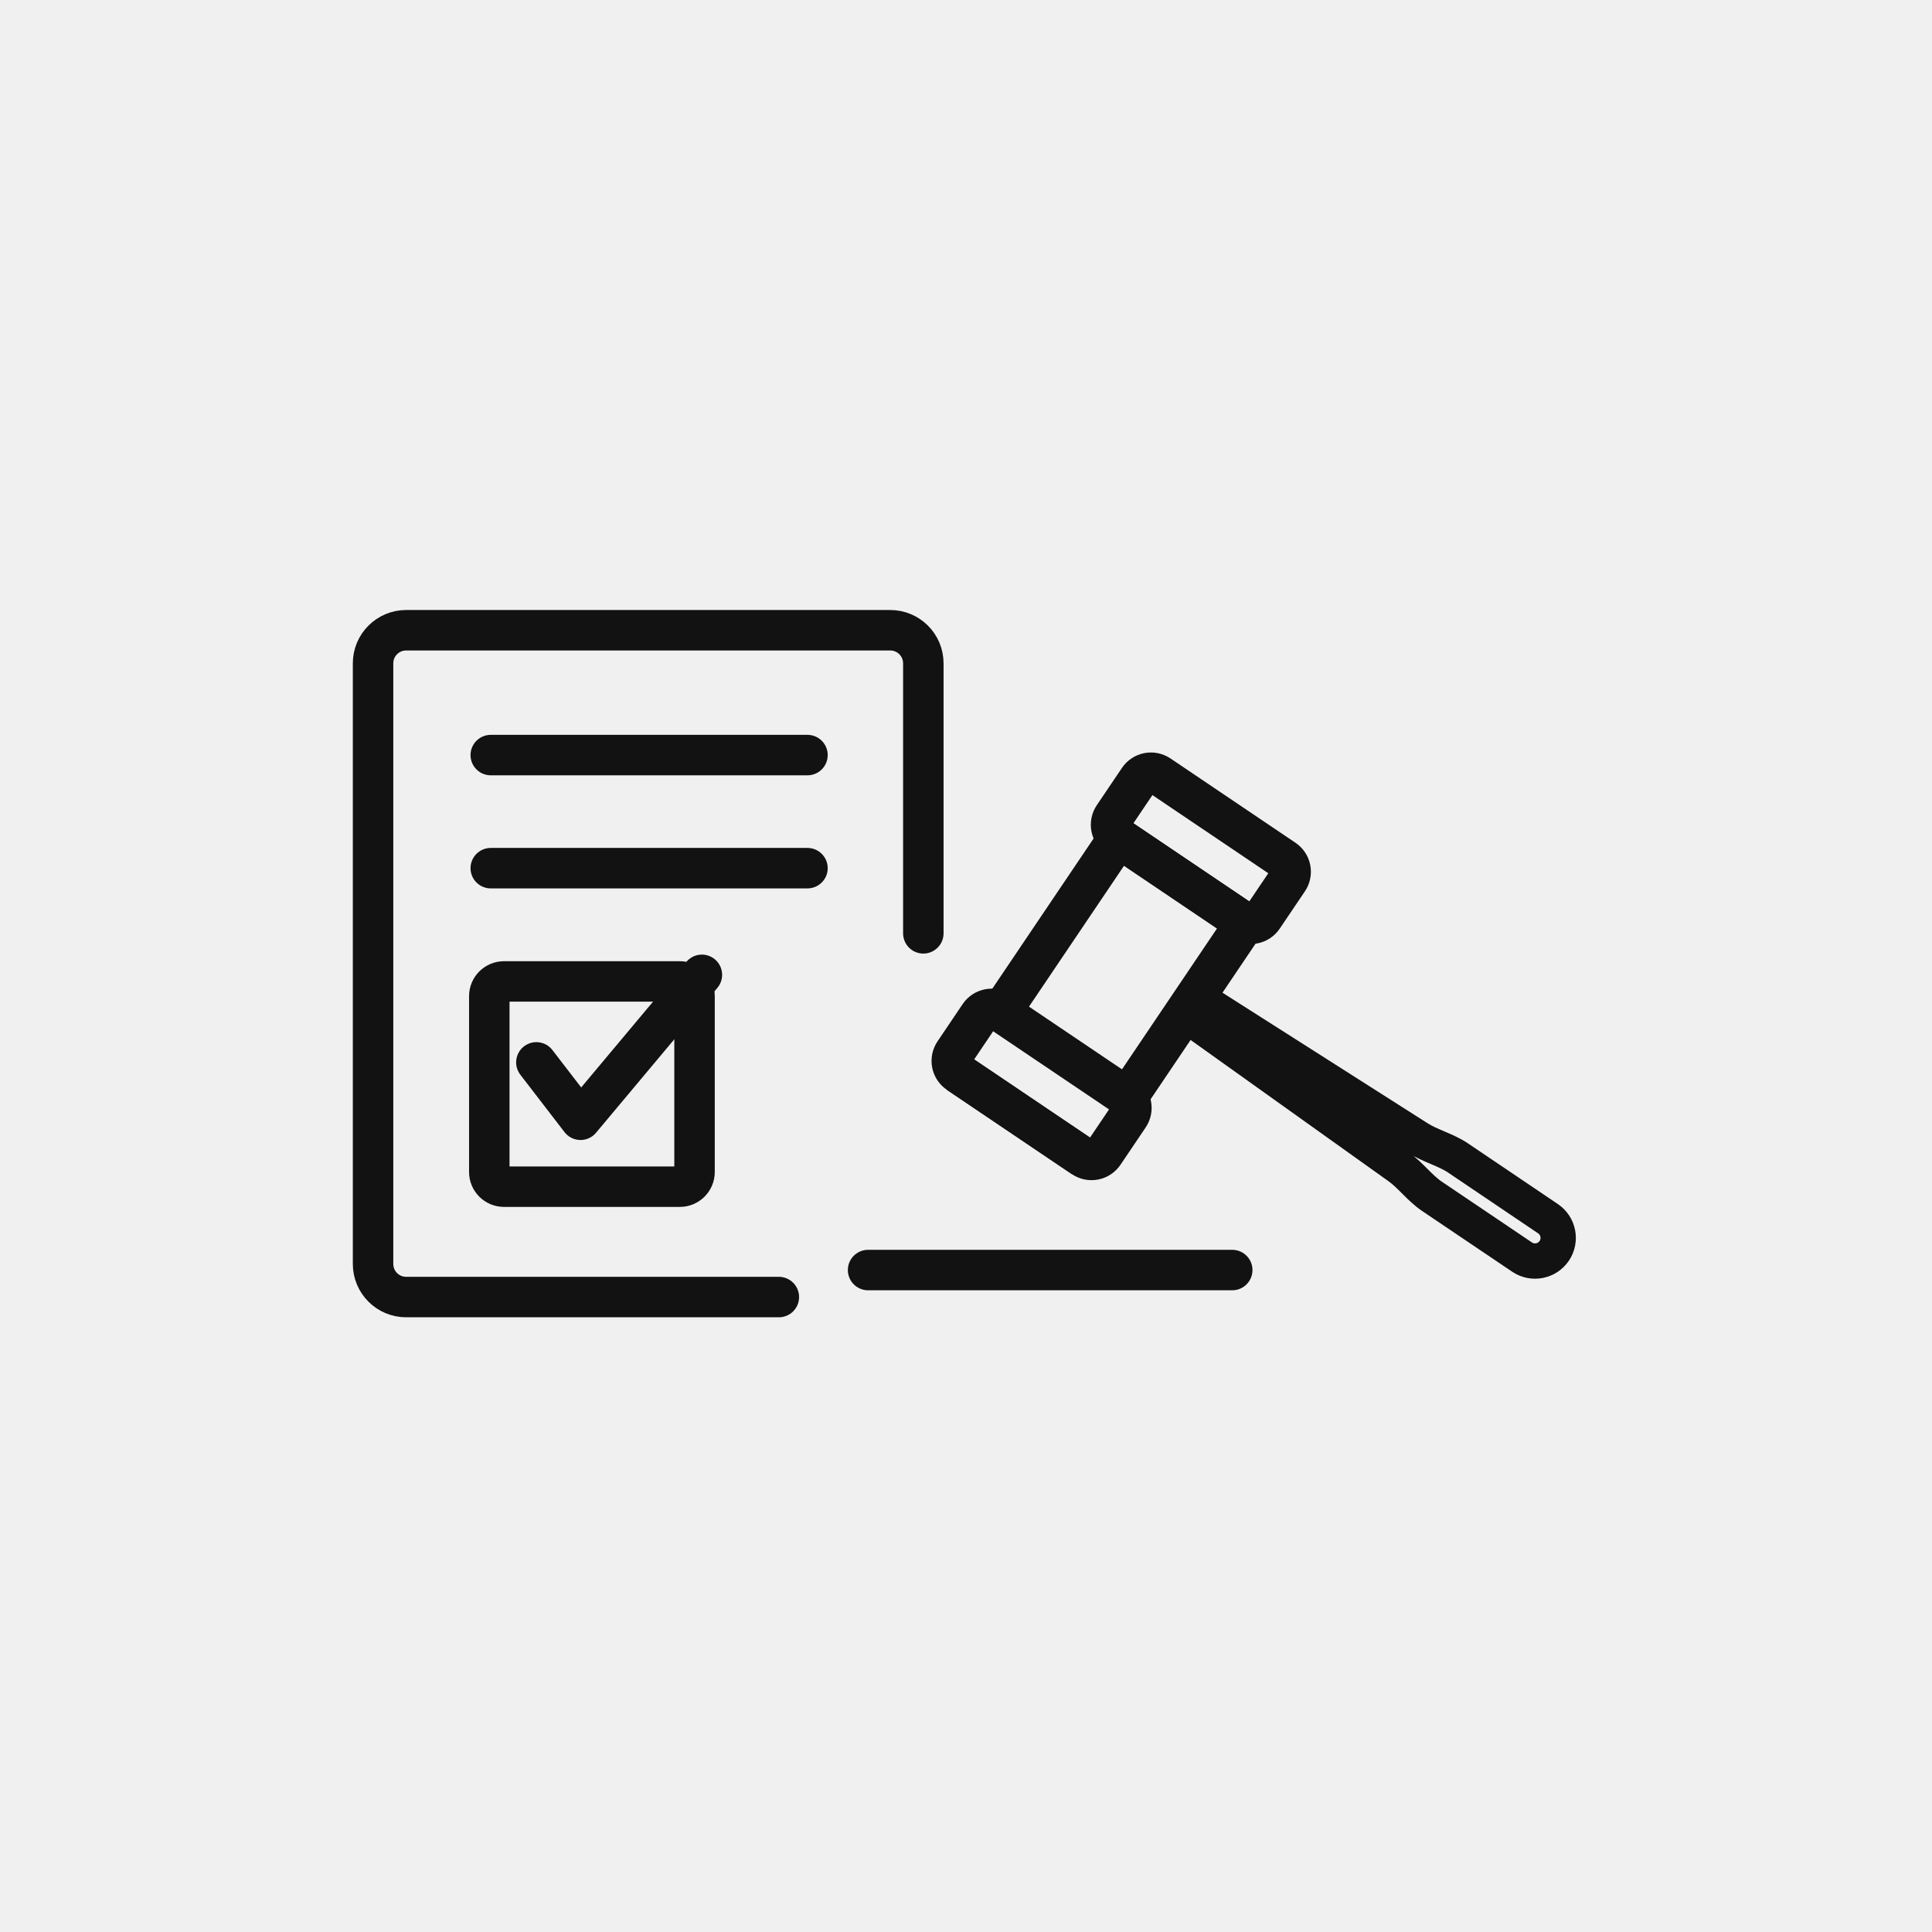
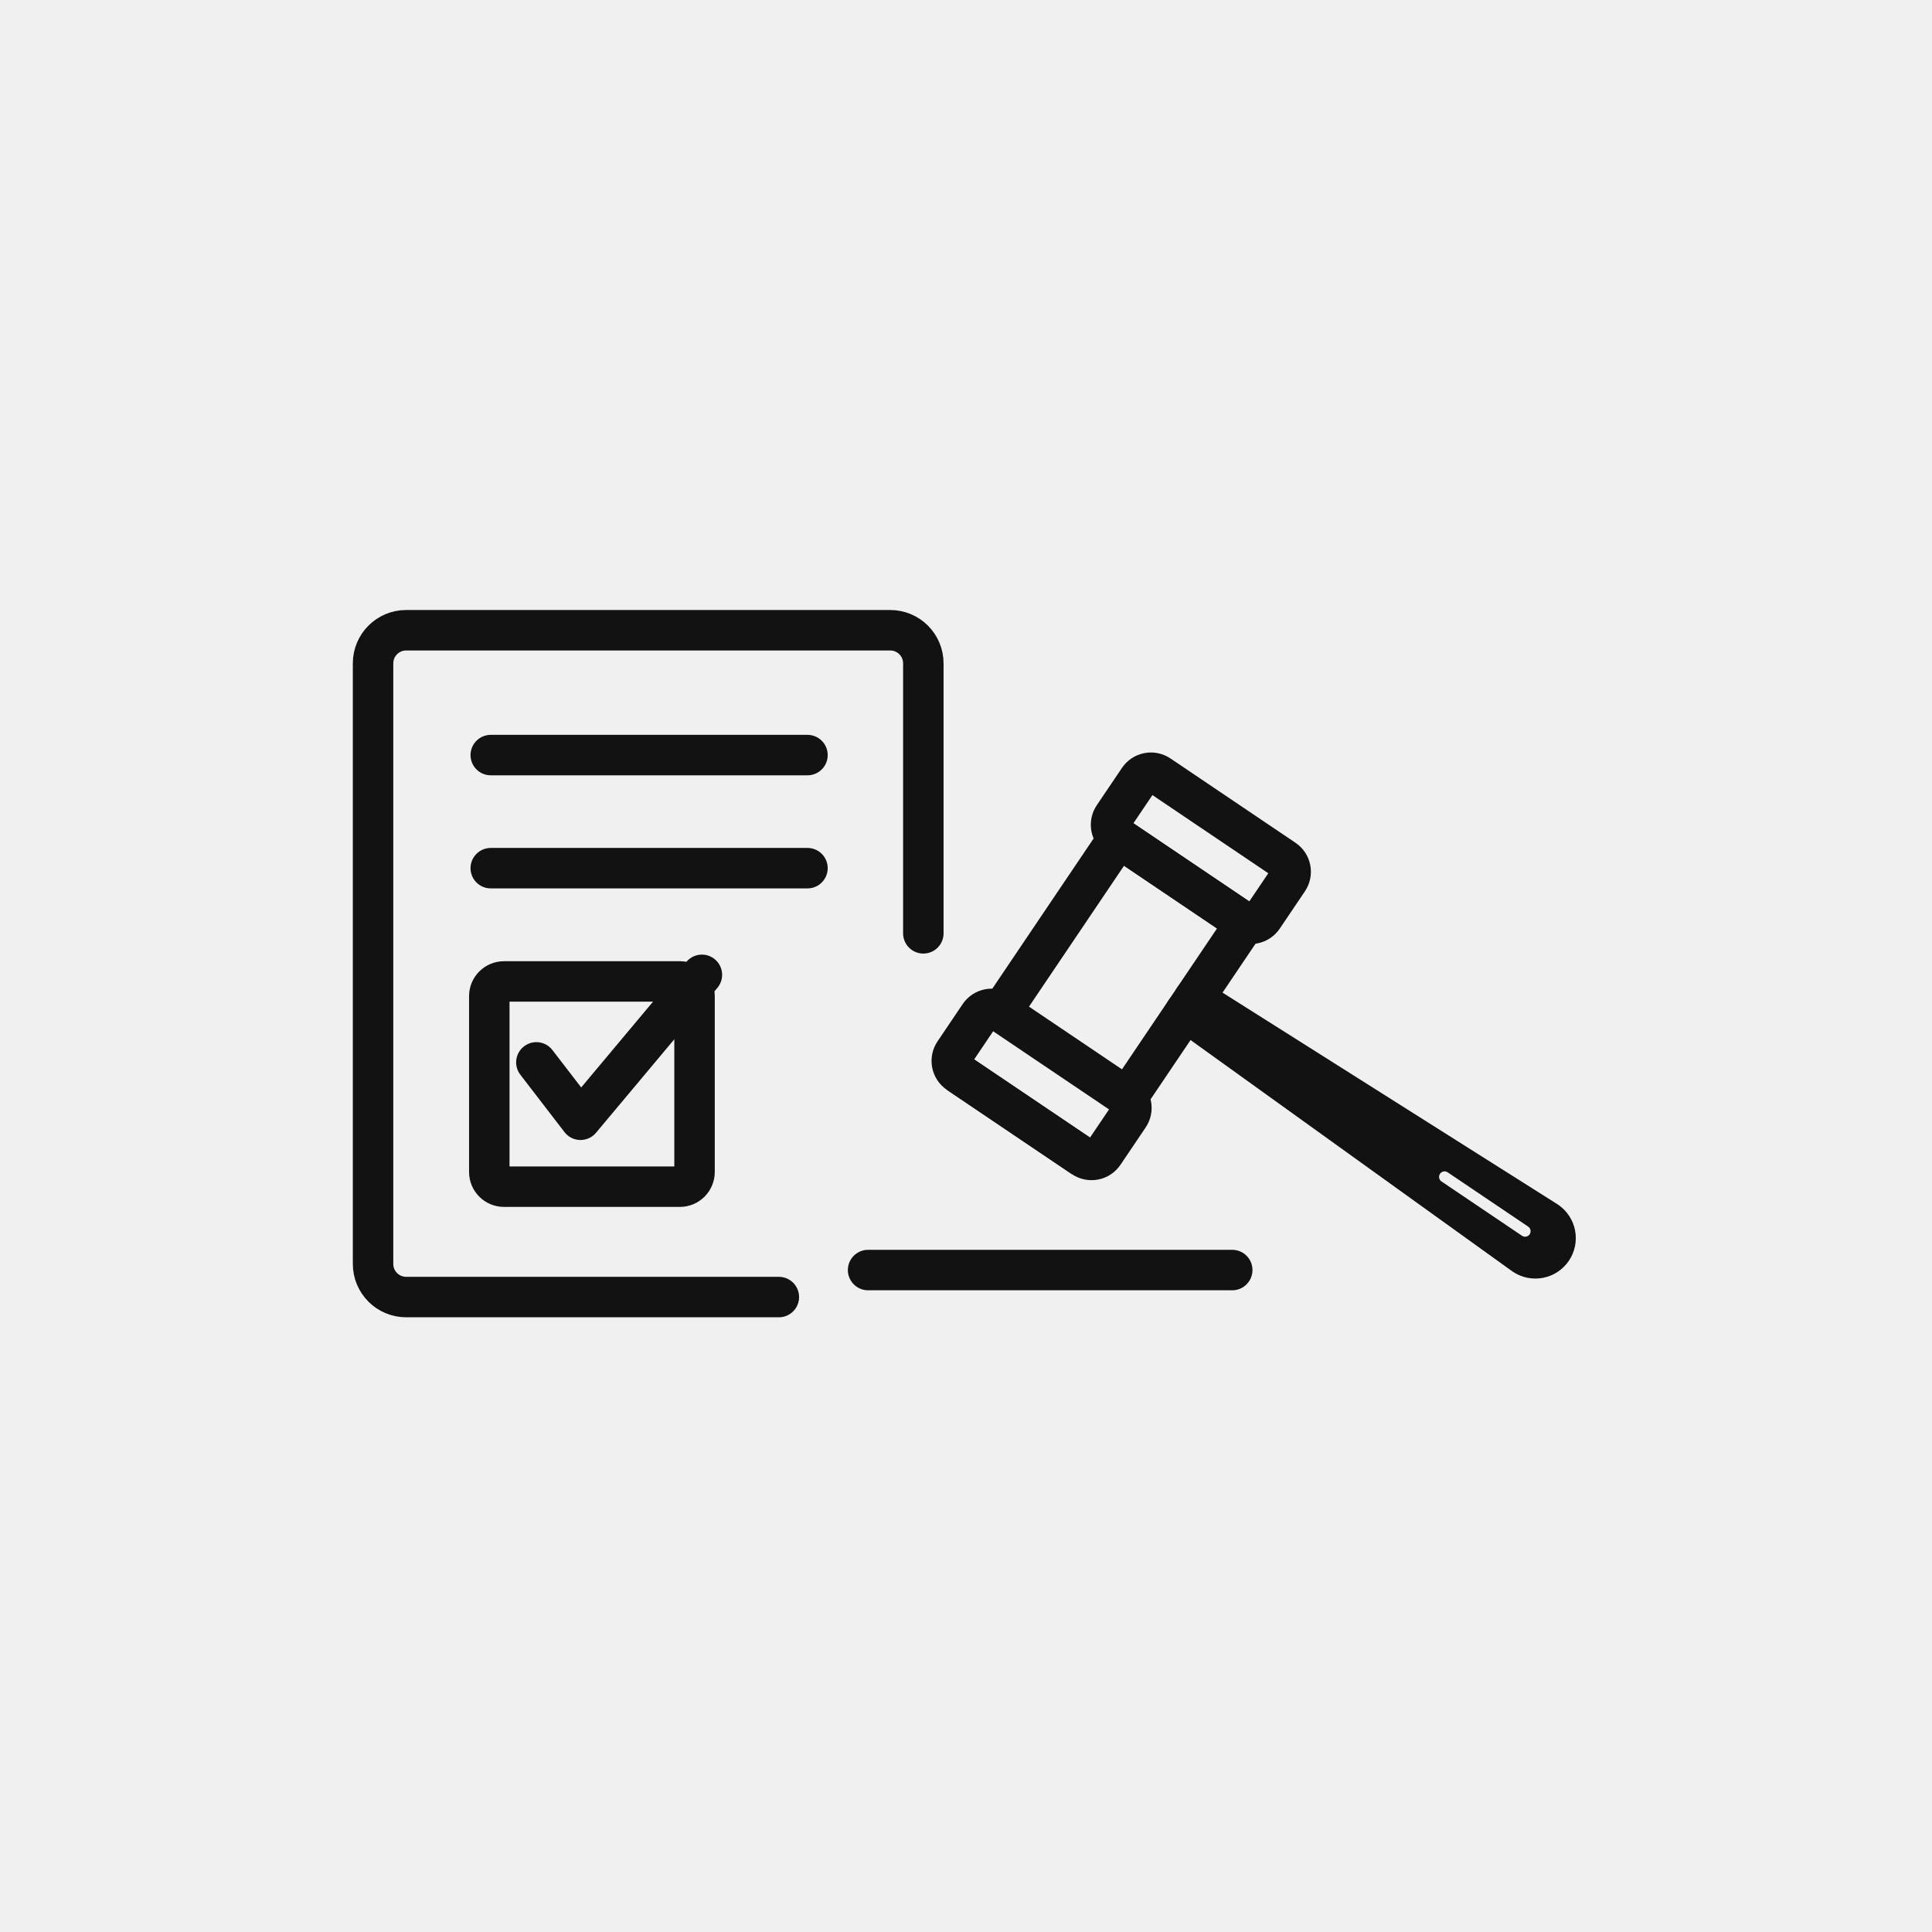
<svg xmlns="http://www.w3.org/2000/svg" id="oa-civic-line-r-11" data-id="R-11" width="128" height="128" viewBox="0 0 128 128">
+   <defs>
+     <mask id="r-11-handle-slit" maskUnits="userSpaceOnUse" x="0" y="0" width="128" height="128">
+       <rect x="0" y="0" width="128" height="128" fill="#FFFFFF" />
+       <path d="M95.915 77.671 L101.247 81.268 A0.366 0.366 0 0 1 101.344 81.775 A0.366 0.366 0 0 1 100.837 81.873 L95.505 78.276 A0.366 0.366 0 0 1 95.403 77.769 A0.366 0.366 0 0 1 95.915 77.671 Z" fill="#000000" />
+     </mask>
+   </defs>
  <g id="base-1">
    <path d="M61.173 61.836 L61.173 43.949 A2.193 2.193 0 0 0 58.98 41.755 L26.909 41.755 A2.193 2.193 0 0 0 24.716 43.949 L24.716 83.74 A2.193 2.193 0 0 0 26.909 85.933 L51.601 85.933" fill="none" stroke="#121212" stroke-width="2.681" stroke-linecap="round" stroke-linejoin="round" />
    <line x1="32.514" y1="50.026" x2="53.497" y2="50.026" fill="none" stroke="#121212" stroke-width="2.681" stroke-linecap="round" stroke-linejoin="round" />
    <line x1="32.514" y1="57.518" x2="53.497" y2="57.518" fill="none" stroke="#121212" stroke-width="2.681" stroke-linecap="round" stroke-linejoin="round" />
    <line x1="57.513" y1="84.144" x2="81.639" y2="84.144" fill="none" stroke="#121212" stroke-width="2.681" stroke-linecap="round" stroke-linejoin="round" />
    <line x1="74.109" y1="55.495" x2="66.315" y2="67.051" fill="none" stroke="#121212" stroke-width="2.681" stroke-linecap="round" stroke-linejoin="round" />
    <line x1="82.492" y1="61.149" x2="74.698" y2="72.705" fill="none" stroke="#121212" stroke-width="2.681" stroke-linecap="round" stroke-linejoin="round" />
-     <path d="M79.207 66.018 L93.945 75.4 C94.769 75.927 95.778 76.17 96.587 76.711 L102.558 80.742 A1.535 1.535 0 0 1 102.972 82.872 A1.535 1.535 0 0 1 100.842 83.286 L94.872 79.26 C94.062 78.715 93.458 77.866 92.664 77.301 L78.446 67.153" fill="none" stroke="#121212" stroke-width="2.34" stroke-linecap="round" stroke-linejoin="round" />
+     <path d="M79.114 66.159 L102.47 80.918 A1.34 1.34 0 0 1 102.831 82.779 A1.34 1.34 0 0 1 100.974 83.14 L78.539 67.012" fill="none" stroke="#121212" stroke-width="2.681" stroke-linecap="round" stroke-linejoin="round" mask="url(#r-11-handle-slit)" />
  </g>
  <g id="accent">
    <rect x="32.417" y="65.023" width="13.598" height="13.598" rx="0.975" fill="none" stroke="#121212" stroke-width="2.681" stroke-linecap="round" stroke-linejoin="round" />
    <polyline points="35.536,70.385 38.461,74.187 46.502,64.585" fill="none" stroke="#121212" stroke-width="2.681" stroke-linecap="round" stroke-linejoin="round" />
    <path d="M76.799 51.362 L85.08 56.947 A0.975 0.975 0 0 1 85.343 58.302 L83.676 60.773 A0.975 0.975 0 0 1 82.321 61.037 L74.04 55.451 A0.975 0.975 0 0 1 73.777 54.096 L75.444 51.625 A0.975 0.975 0 0 1 76.799 51.362 Z" fill="none" stroke="#121212" stroke-width="2.681" stroke-linecap="round" stroke-linejoin="round" />
    <path d="M66.242 67.007 L74.528 72.593 A0.975 0.975 0 0 1 74.791 73.948 L73.124 76.419 A0.975 0.975 0 0 1 71.769 76.682 L63.488 71.097 A0.975 0.975 0 0 1 63.225 69.742 L64.892 67.27 A0.975 0.975 0 0 1 66.242 67.007 Z" fill="none" stroke="#121212" stroke-width="2.681" stroke-linecap="round" stroke-linejoin="round" />
  </g>
  <g id="base-2">
    <line x1="74.04" y1="55.451" x2="82.321" y2="61.037" fill="none" stroke="#121212" stroke-width="2.681" stroke-linecap="butt" stroke-linejoin="round" />
    <line x1="63.488" y1="71.097" x2="71.769" y2="76.682" fill="none" stroke="#121212" stroke-width="2.681" stroke-linecap="butt" stroke-linejoin="round" />
  </g>
</svg>
